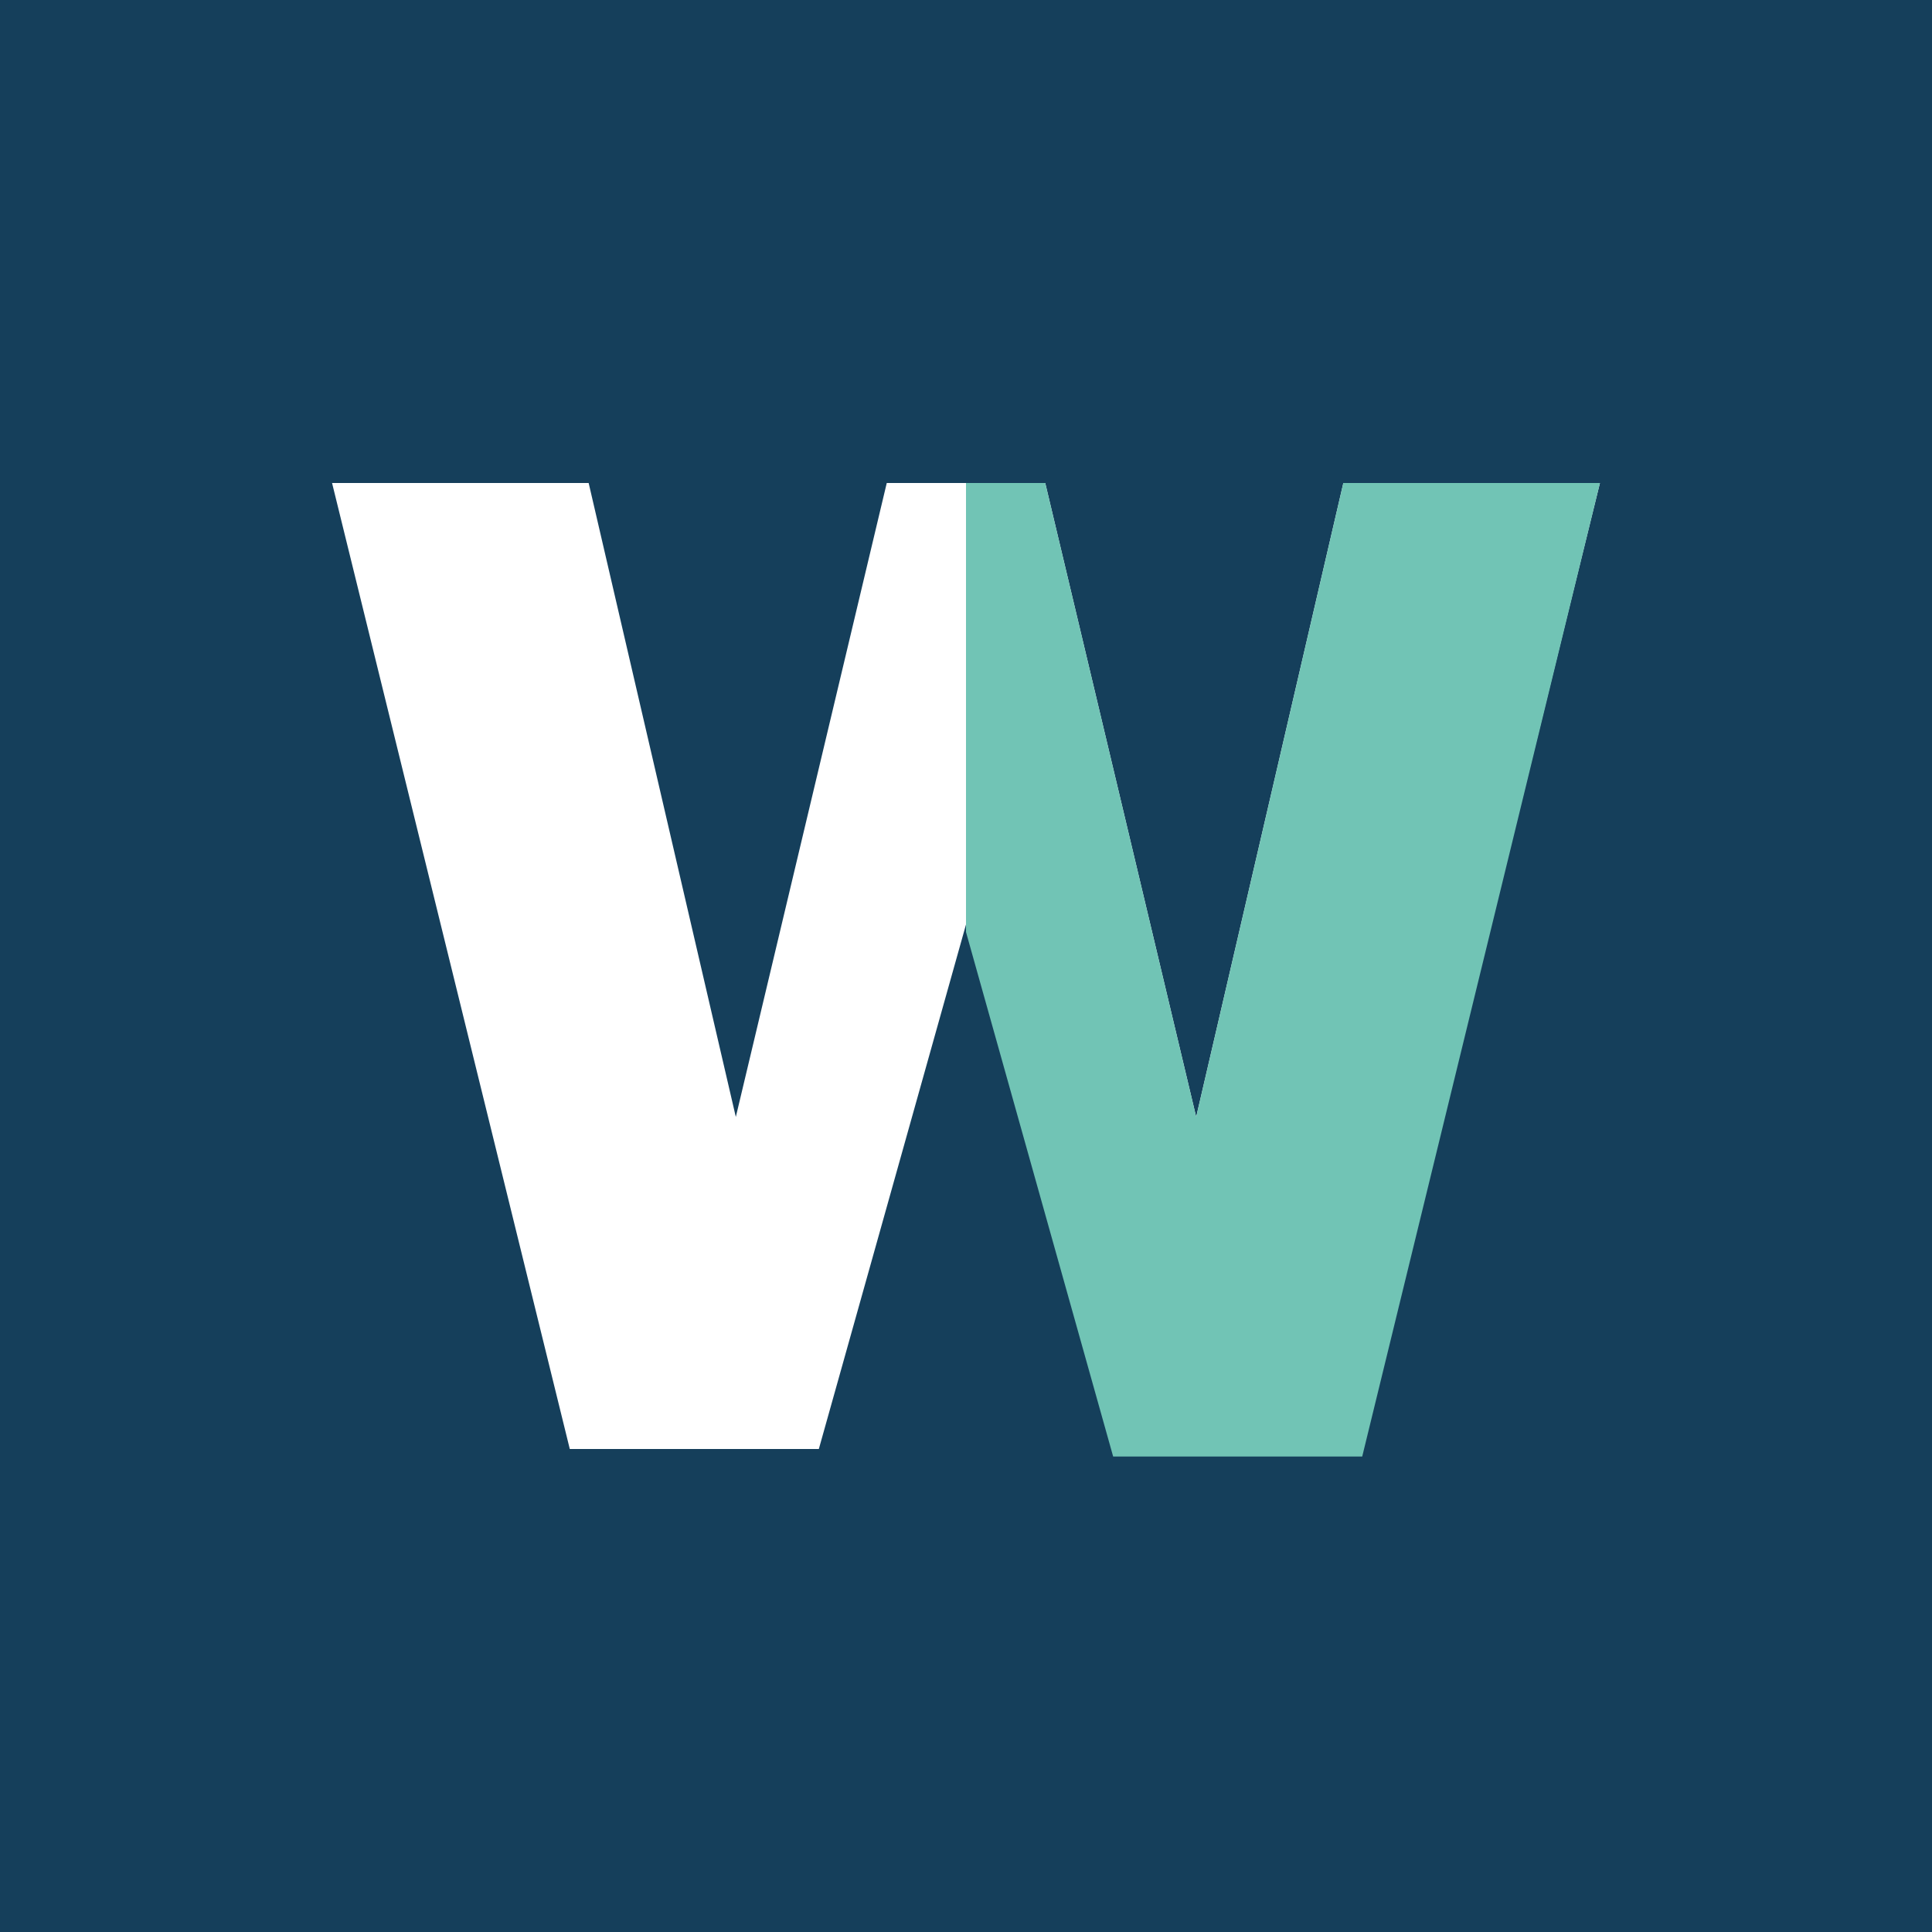
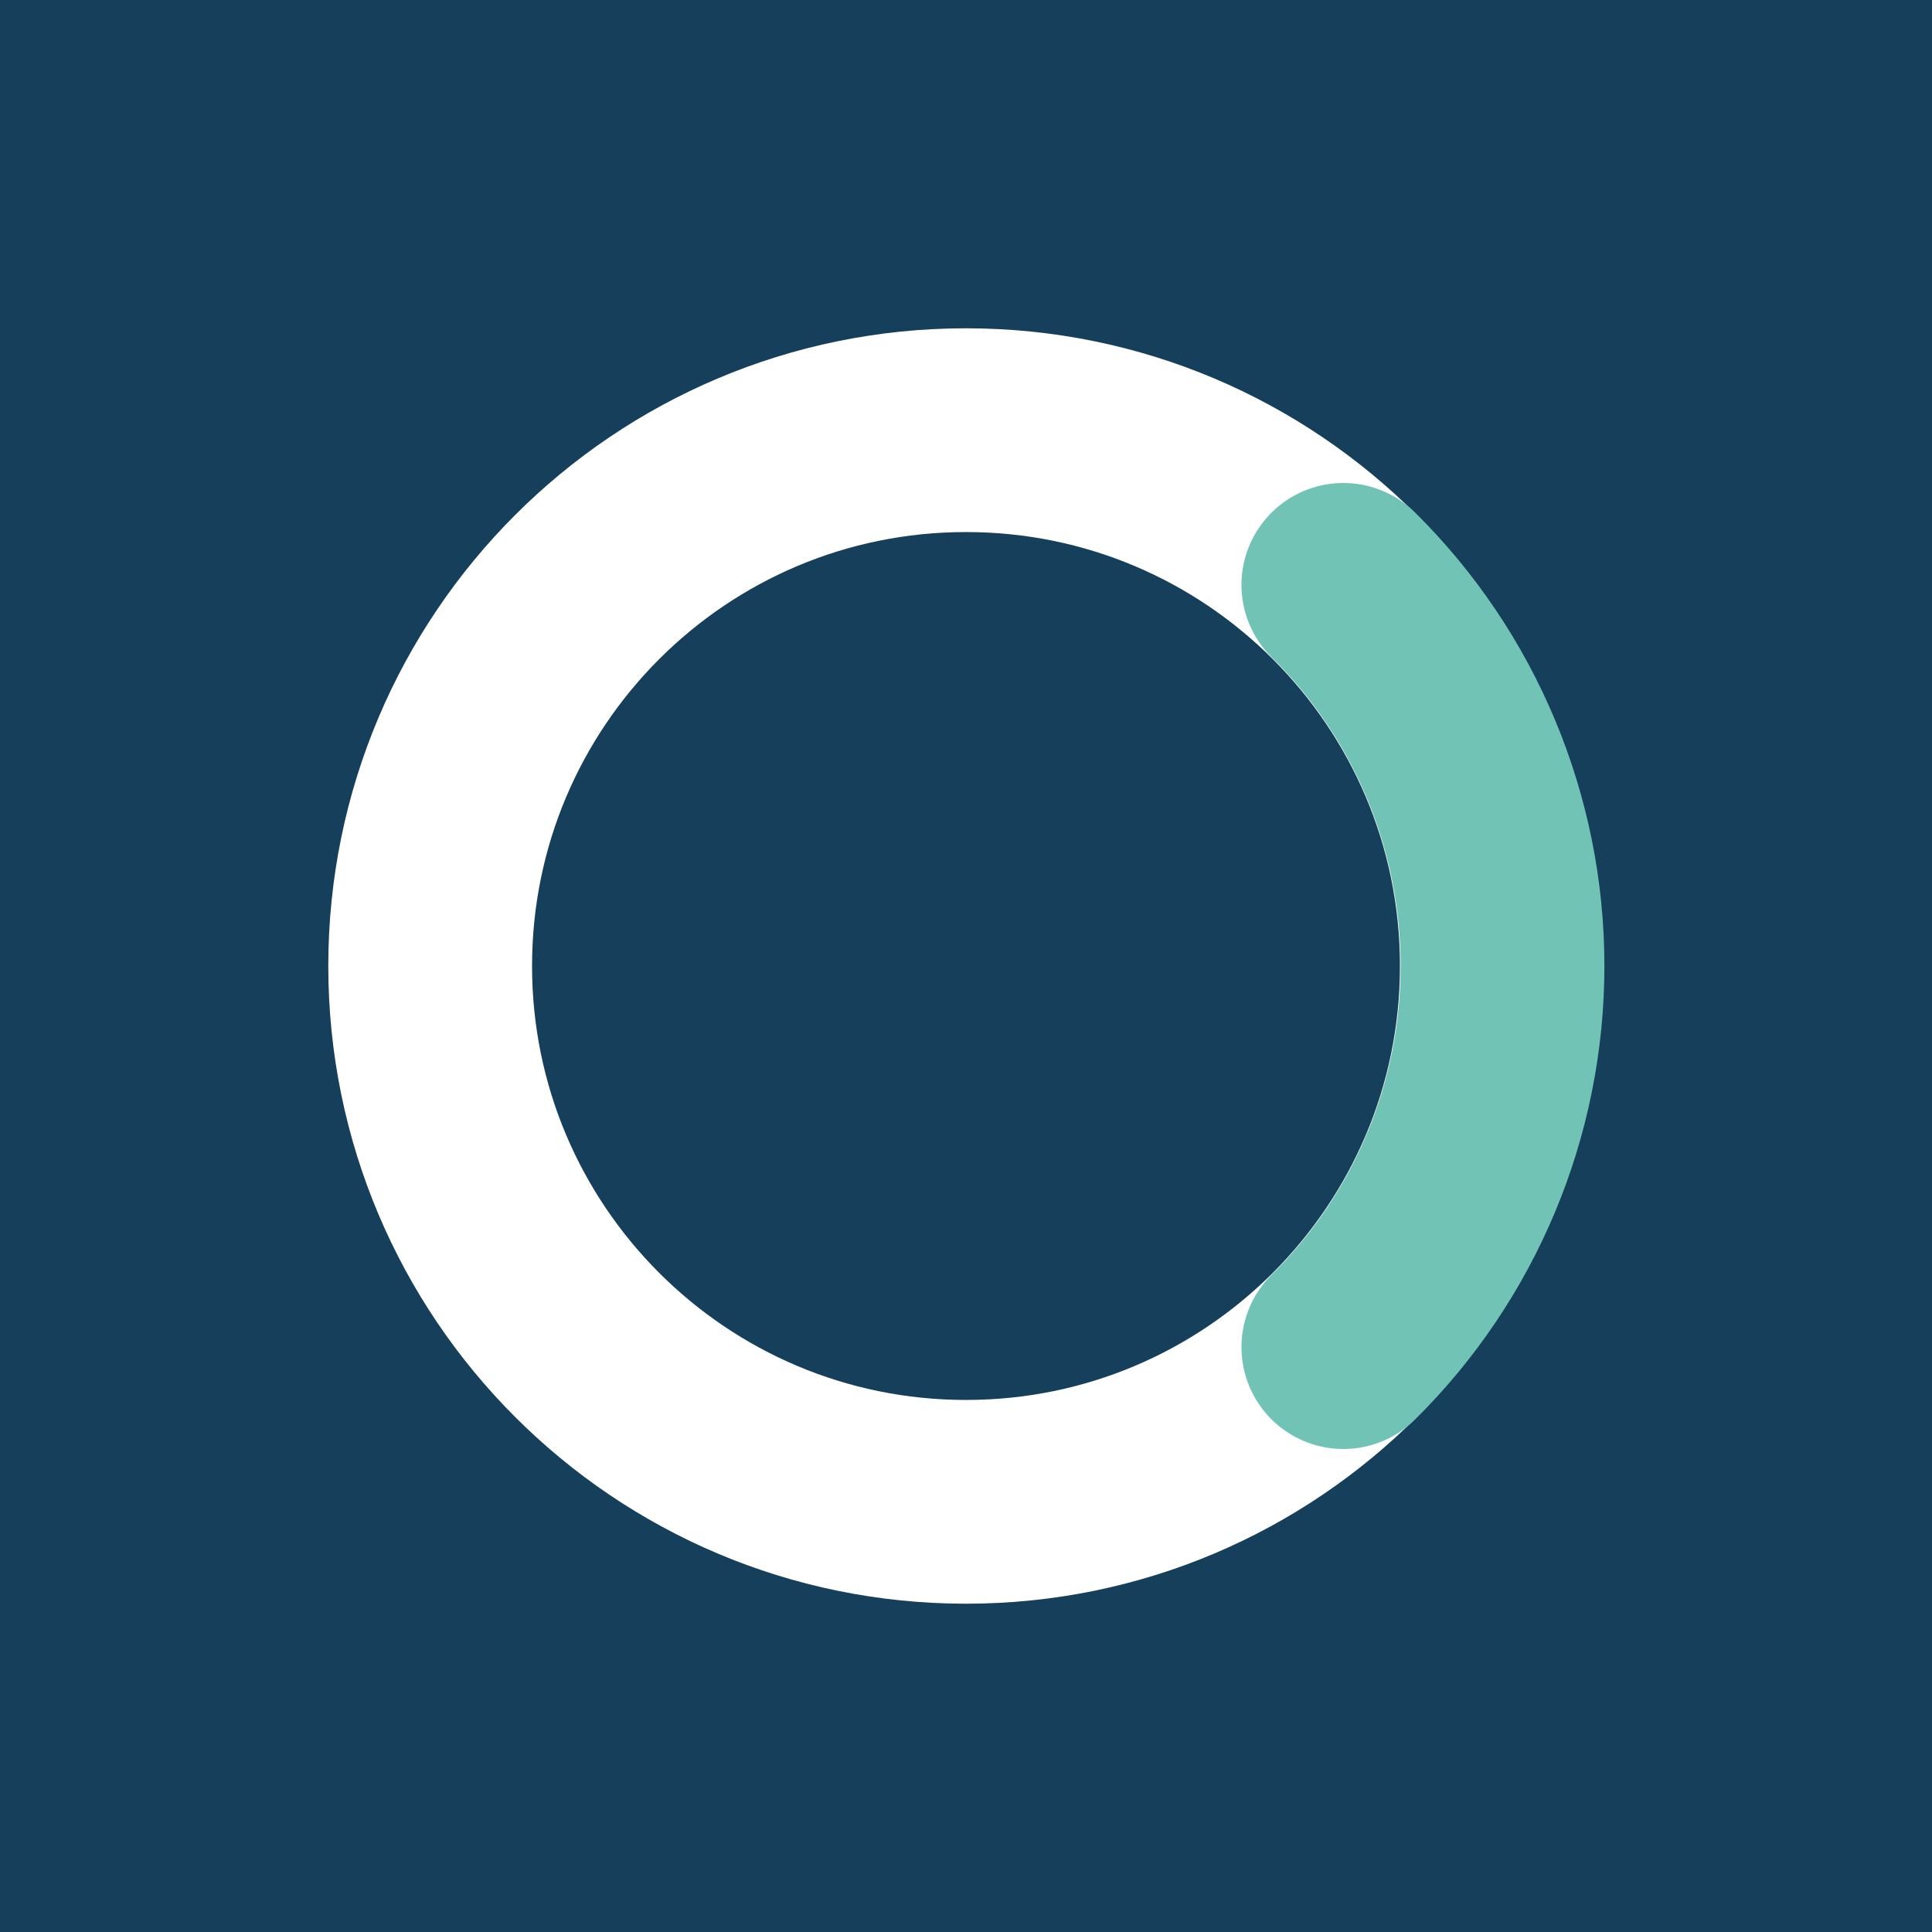
- <svg xmlns="http://www.w3.org/2000/svg" viewBox="0 0 512 512" role="img" aria-label="Wardly">
+ <svg xmlns="http://www.w3.org/2000/svg" viewBox="0 0 512 512" role="img" aria-label="Orizon">
  <rect width="512" height="512" fill="#153f5b" />
-   <path d="M88 128h68l39 168 40-168h42l40 168 39-168h68l-63 256h-66l-39-139-39 139h-66L88 128Z" fill="#fff" />
-   <path d="M256 247 295 386h66l63-258h-68l-39 168-40-168h-21v119Z" fill="#71c4b5" />
+   <circle cx="256" cy="256" r="142" fill="none" stroke="#fff" stroke-width="54" />
+   <path d="M356 155a142 142 0 0 1 0 202" fill="none" stroke="#71c4b5" stroke-width="54" stroke-linecap="round" />
</svg>
